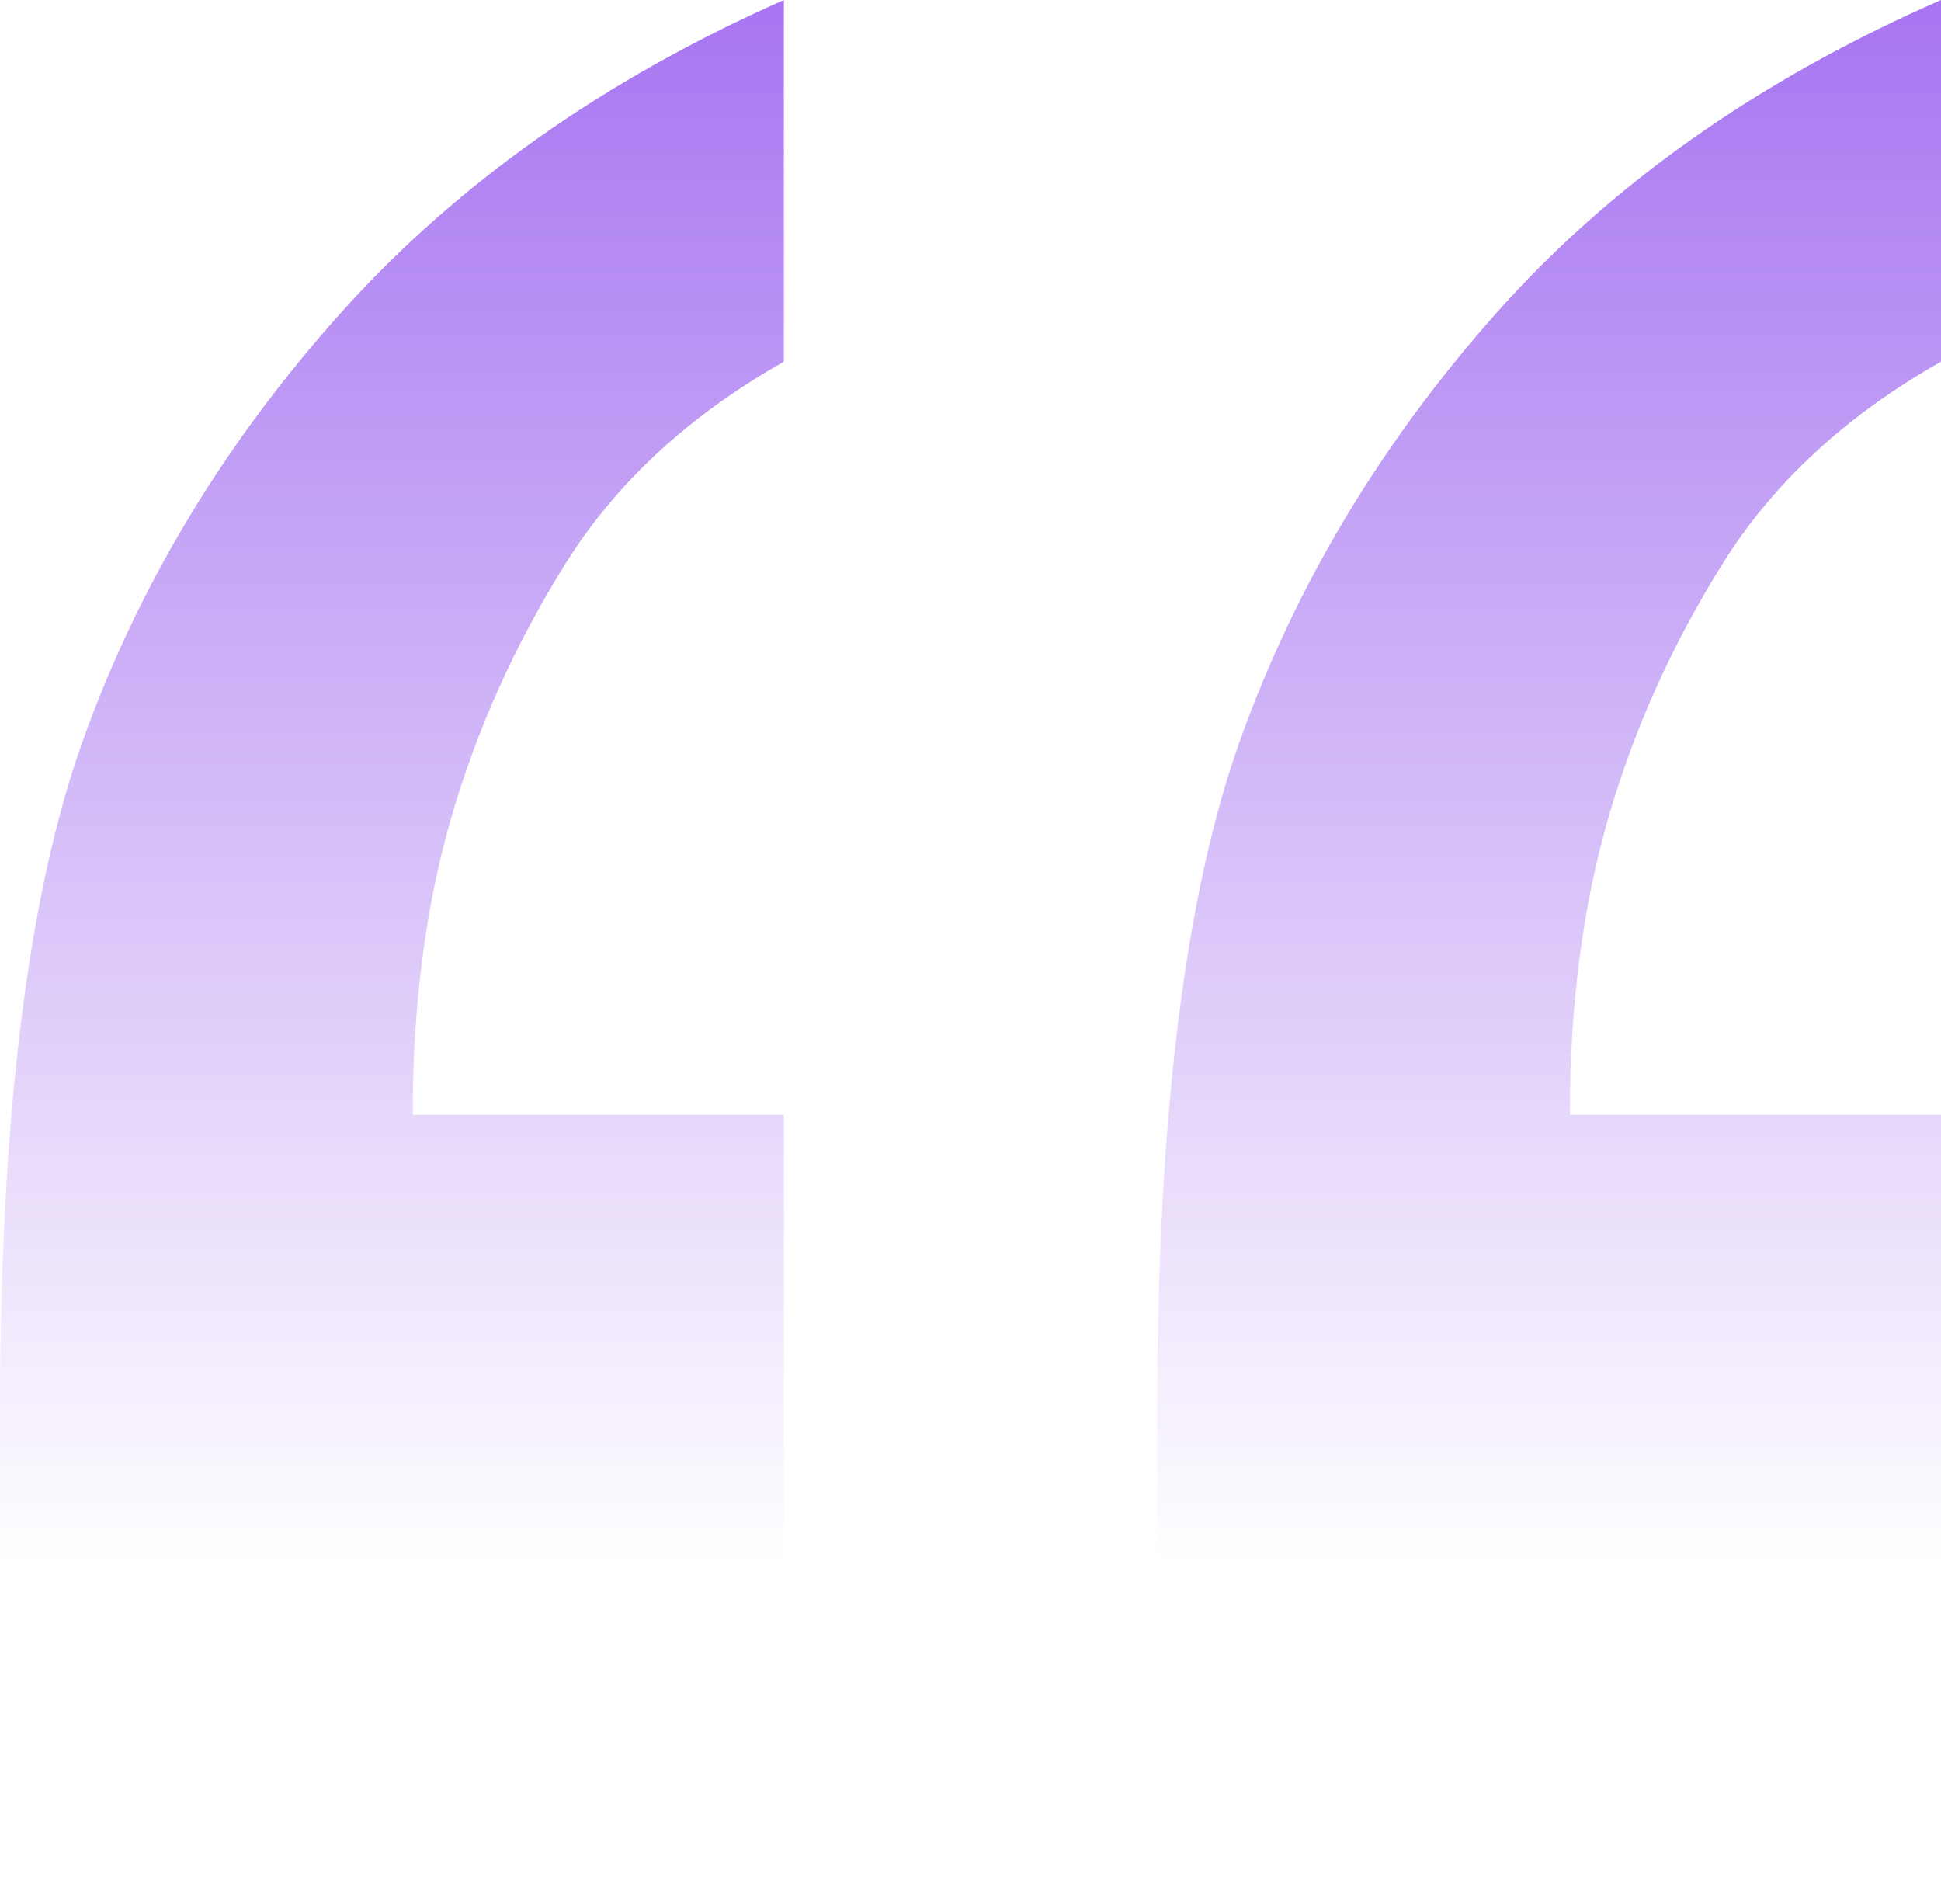
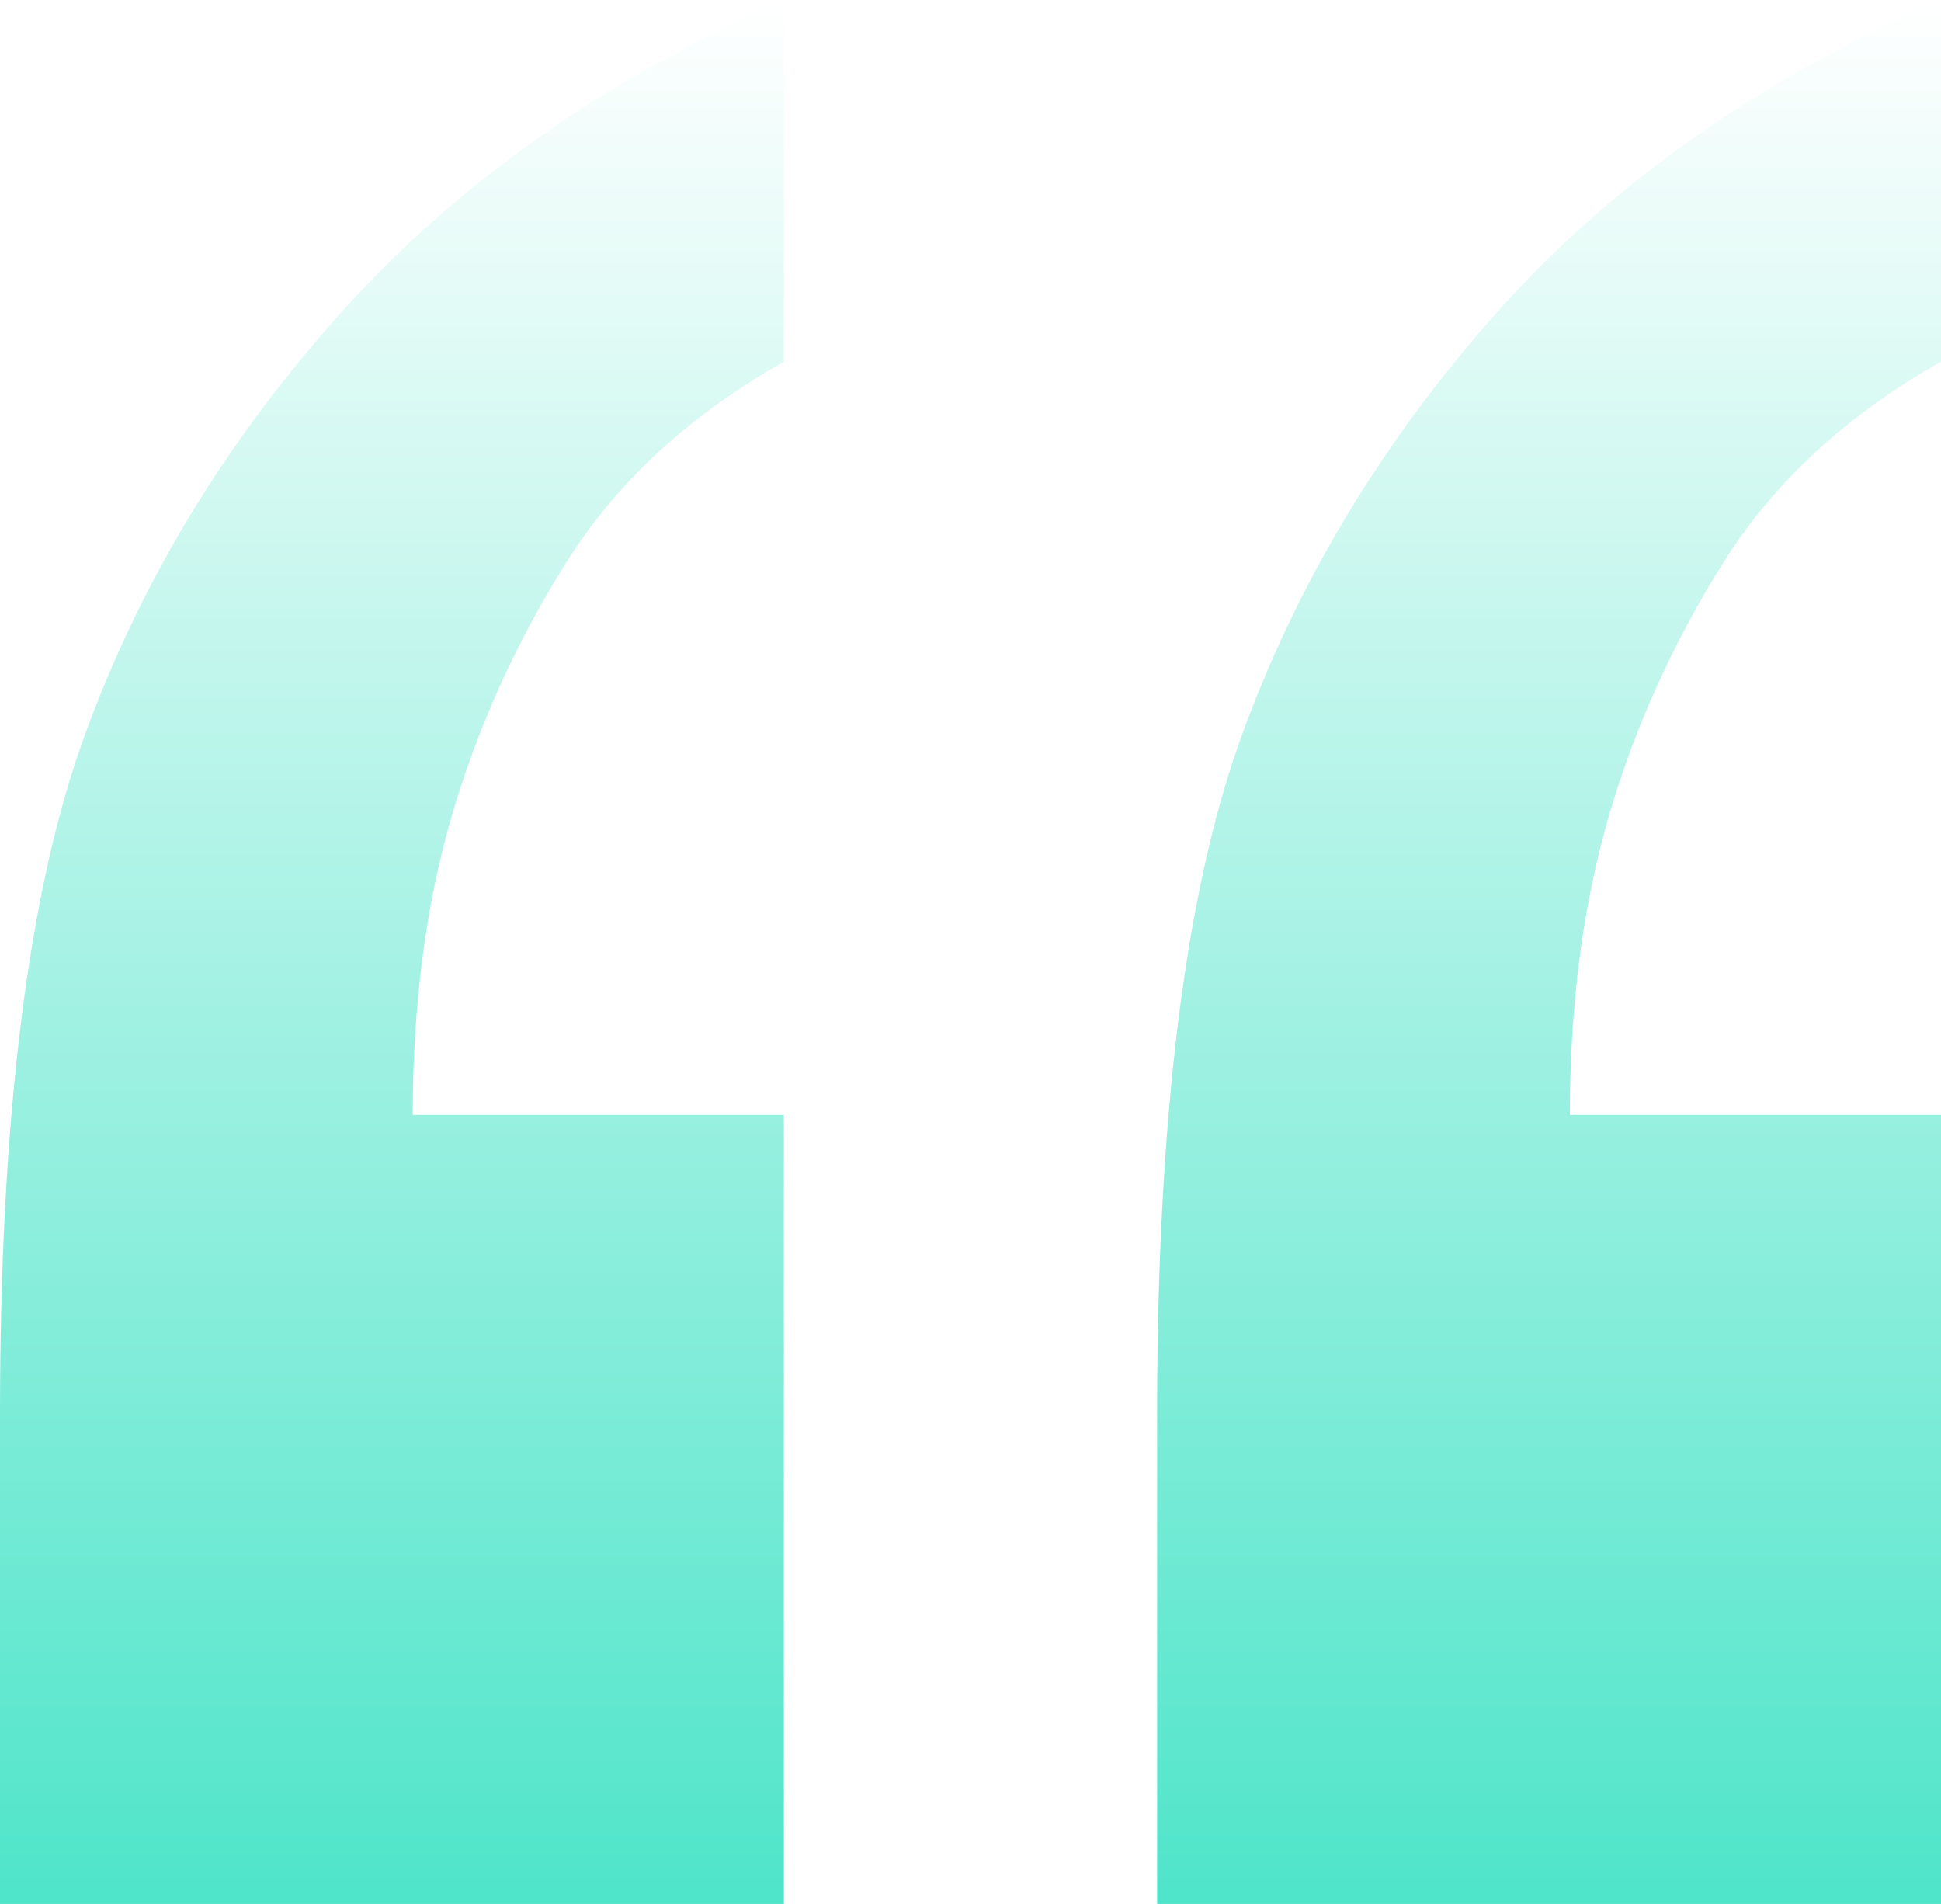
<svg xmlns="http://www.w3.org/2000/svg" width="104" height="102" viewBox="0 0 104 102" fill="none">
  <path fill-rule="evenodd" clip-rule="evenodd" d="M42 59.727V102H0V75.739C0 59.94 1.485 47.904 4.455 39.631C7.424 31.358 12.011 23.752 18.216 16.813C24.421 9.874 32.349 4.27 42 0V19.375C36.909 22.258 33.011 25.86 30.307 30.184C27.602 34.507 25.561 39.044 24.182 43.794C22.803 48.545 22.114 53.856 22.114 59.727H42ZM104 59.727V102H62V75.739C62 59.94 63.485 47.904 66.454 39.631C69.424 31.358 73.985 23.752 80.136 16.813C86.288 9.874 94.242 4.27 104 0V19.375C98.909 22.258 95.011 25.86 92.307 30.184C89.602 34.507 87.561 39.044 86.182 43.794C84.803 48.545 84.114 53.856 84.114 59.727H104Z" fill="url(#paint0_linear_0_98)" />
  <defs>
-     <linearGradient id="paint0_linear_0_98" x1="52" y1="0" x2="52" y2="84" gradientUnits="userSpaceOnUse">
-       <stop stop-color="#A775F1" />
-       <stop offset="1" stop-color="#A775F1" stop-opacity="0" />
+     <linearGradient id="paint0_linear_0_98" x1="52" y1="0" x2="52" y2="113" gradientUnits="userSpaceOnUse">
+       <stop stop-color="white" />
+       <stop offset="1" stop-color="#3BE2C4" />
    </linearGradient>
  </defs>
</svg>
